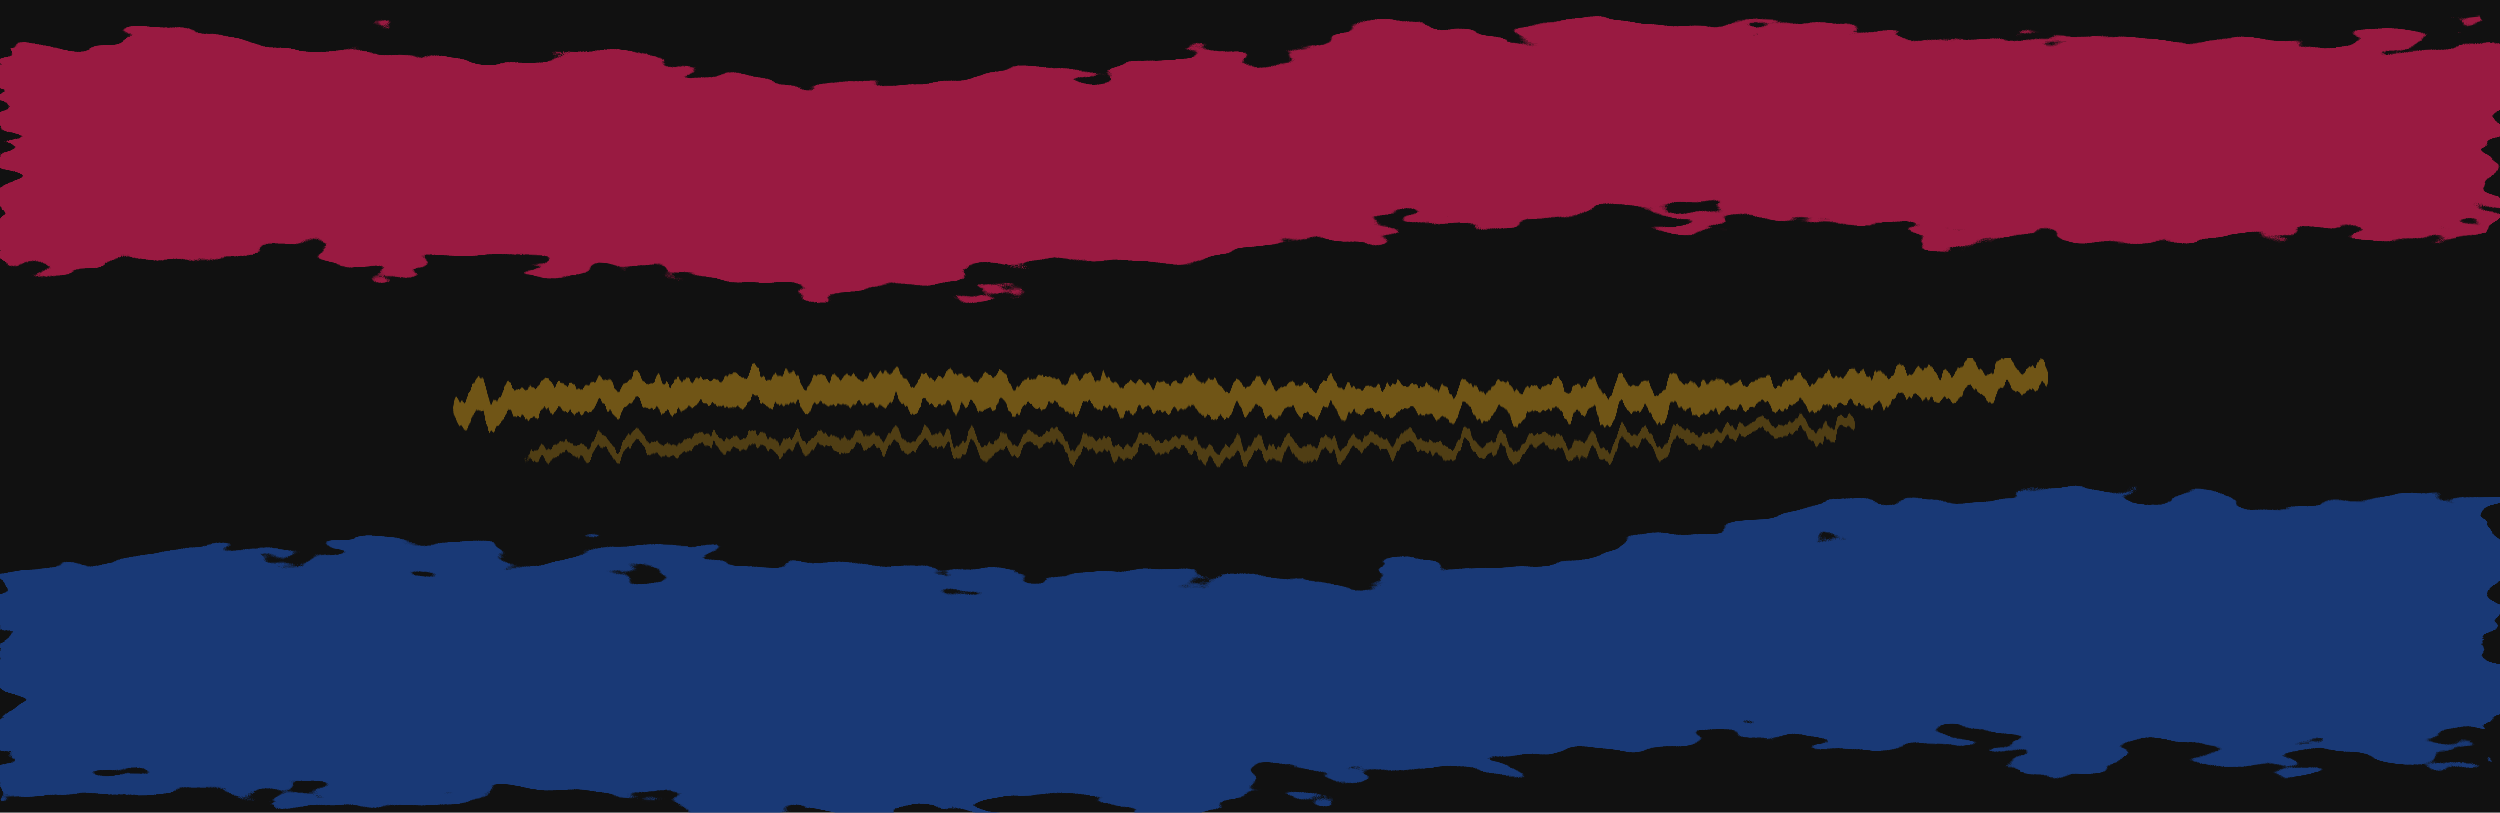
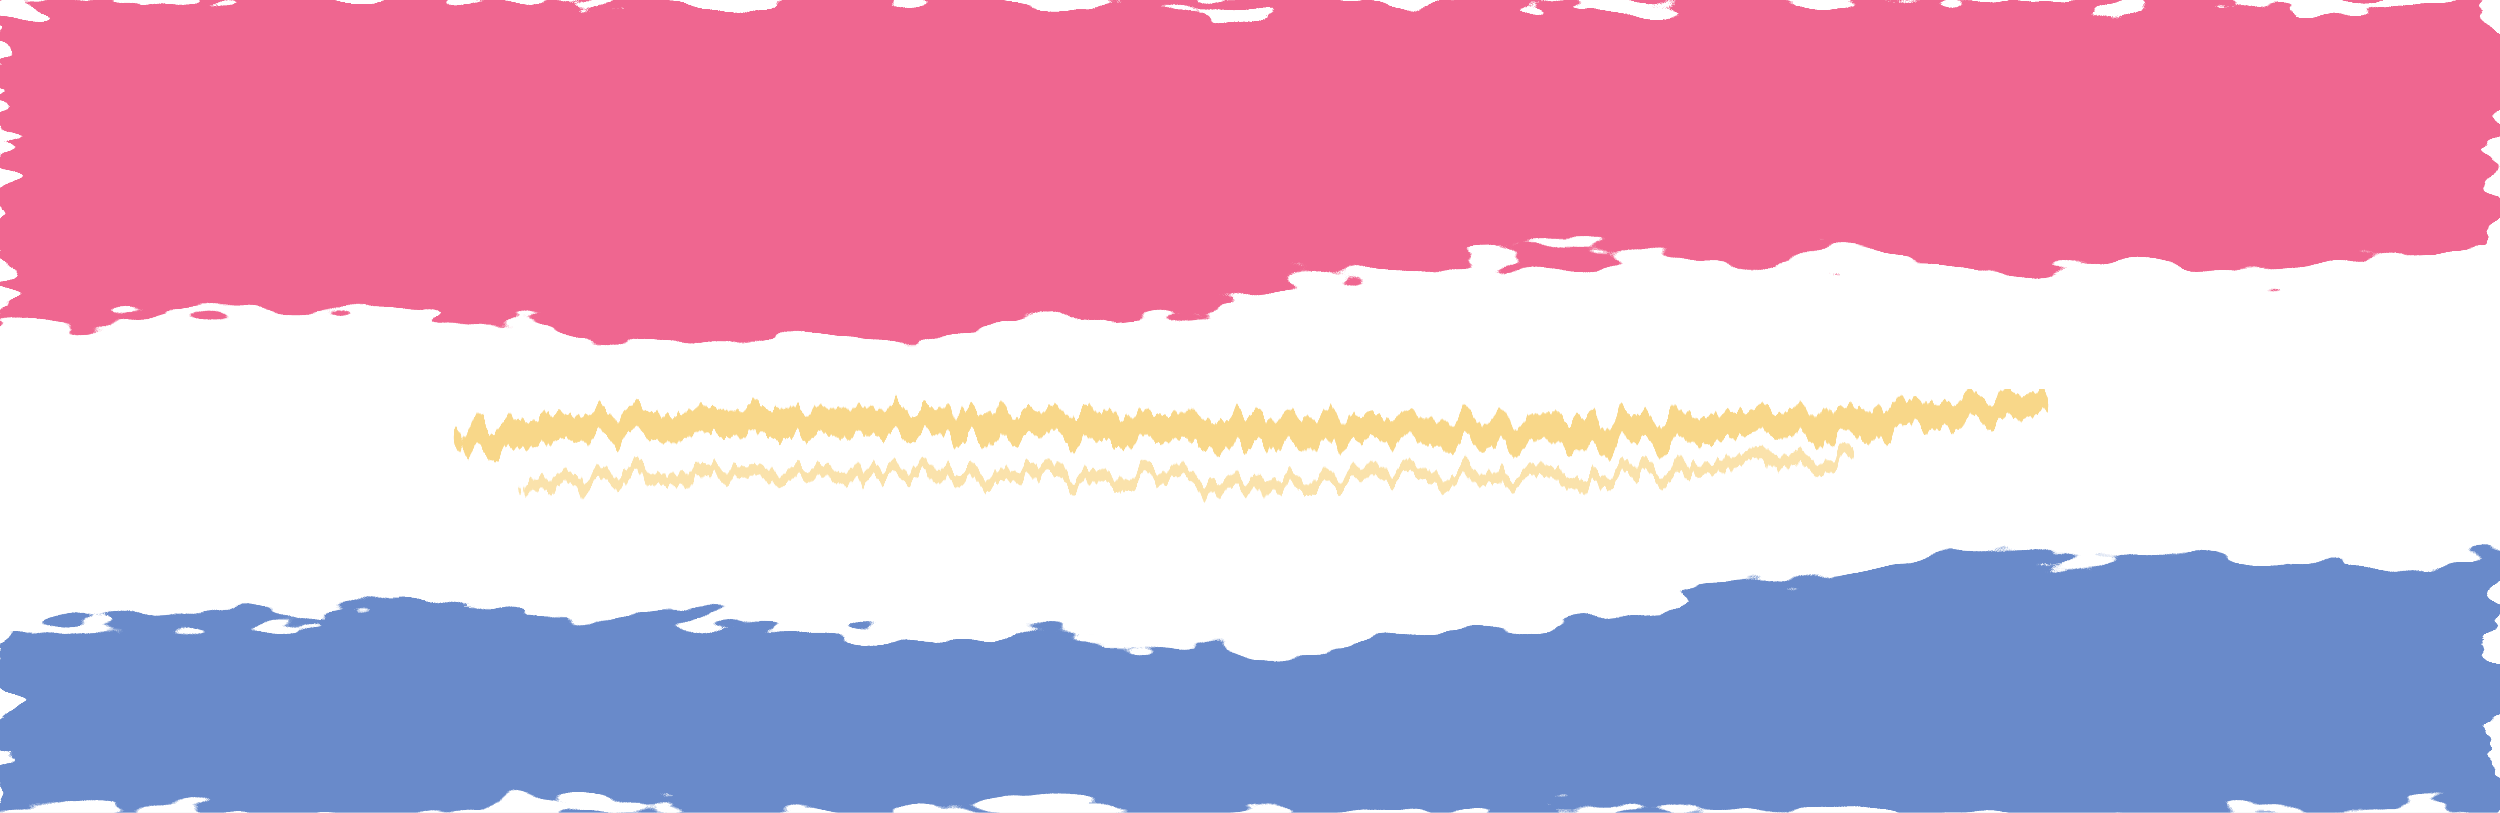
<svg xmlns="http://www.w3.org/2000/svg" viewBox="0 0 1600 520" preserveAspectRatio="xMidYMid slice">
  <defs>
    <filter id="rough" x="-20%" y="-20%" width="140%" height="140%">
      <feTurbulence type="fractalNoise" baseFrequency="0.014 0.05" numOctaves="3" seed="12" result="n" />
      <feDisplacementMap in="SourceGraphic" in2="n" scale="50" xChannelSelector="R" yChannelSelector="G" />
    </filter>
    <filter id="drybrush" x="-20%" y="-20%" width="140%" height="140%">
      <feTurbulence type="fractalNoise" baseFrequency="0.09 0.008" numOctaves="4" seed="5" result="n" />
      <feDisplacementMap in="SourceGraphic" in2="n" scale="30" xChannelSelector="R" yChannelSelector="G" />
    </filter>
  </defs>
-   <rect width="1600" height="520" fill="#111111" />
-   <g filter="url(#rough)" opacity="0.9">
-     <path d="M -80 380 C 340 300 700 430 1100 340 C 1350 285 1500 350 1700 300 L 1700 460 C 1400 520 1150 440 860 500 C 520 560 200 470 -80 520 Z" fill="#1E50B0" />
+   <rect width="1600" height="520" fill="#FFFFFF" />
+   <g filter="url(#rough)" opacity="0.92">
+     <path d="M -80 -60 C 240 -120 520 40 820 -40 C 1080 -110 1300 -20 1700 -80 L 1700 140 C 1330 220 1080 120 800 190 C 500 260 220 160 -80 220 Z" fill="#E81F5C" />
  </g>
  <g filter="url(#rough)" opacity="0.9">
-     <path d="M -60 40 C 260 -10 520 90 820 30 C 1080 -20 1300 60 1680 10 L 1660 130 C 1330 190 1080 100 800 160 C 500 220 220 130 -60 180 Z" fill="#E81F5C" />
+     <path d="M -80 420 C 340 340 700 470 1100 380 C 1350 325 1500 390 1700 340 L 1700 520 L -80 520 Z" fill="#1E50B0" />
  </g>
  <g filter="url(#drybrush)" stroke-linecap="round">
-     <path d="M 300 260 C 600 230 900 280 1300 240" stroke="#F2B21C" stroke-width="18" fill="none" opacity="0.6" />
-     <path d="M 340 292 C 620 266 860 306 1180 272" stroke="#F2B21C" stroke-width="8" fill="none" opacity="0.4" />
+     <path d="M 300 280 C 600 250 900 300 1300 260" stroke="#F2B21C" stroke-width="18" fill="none" opacity="0.7" />
+     <path d="M 340 312 C 620 286 860 326 1180 292" stroke="#F2B21C" stroke-width="8" fill="none" opacity="0.5" />
  </g>
-   <rect width="1600" height="520" fill="#111111" opacity="0.3" />
+   <rect width="1600" height="520" fill="#FFFFFF" opacity="0.26" />
</svg>
